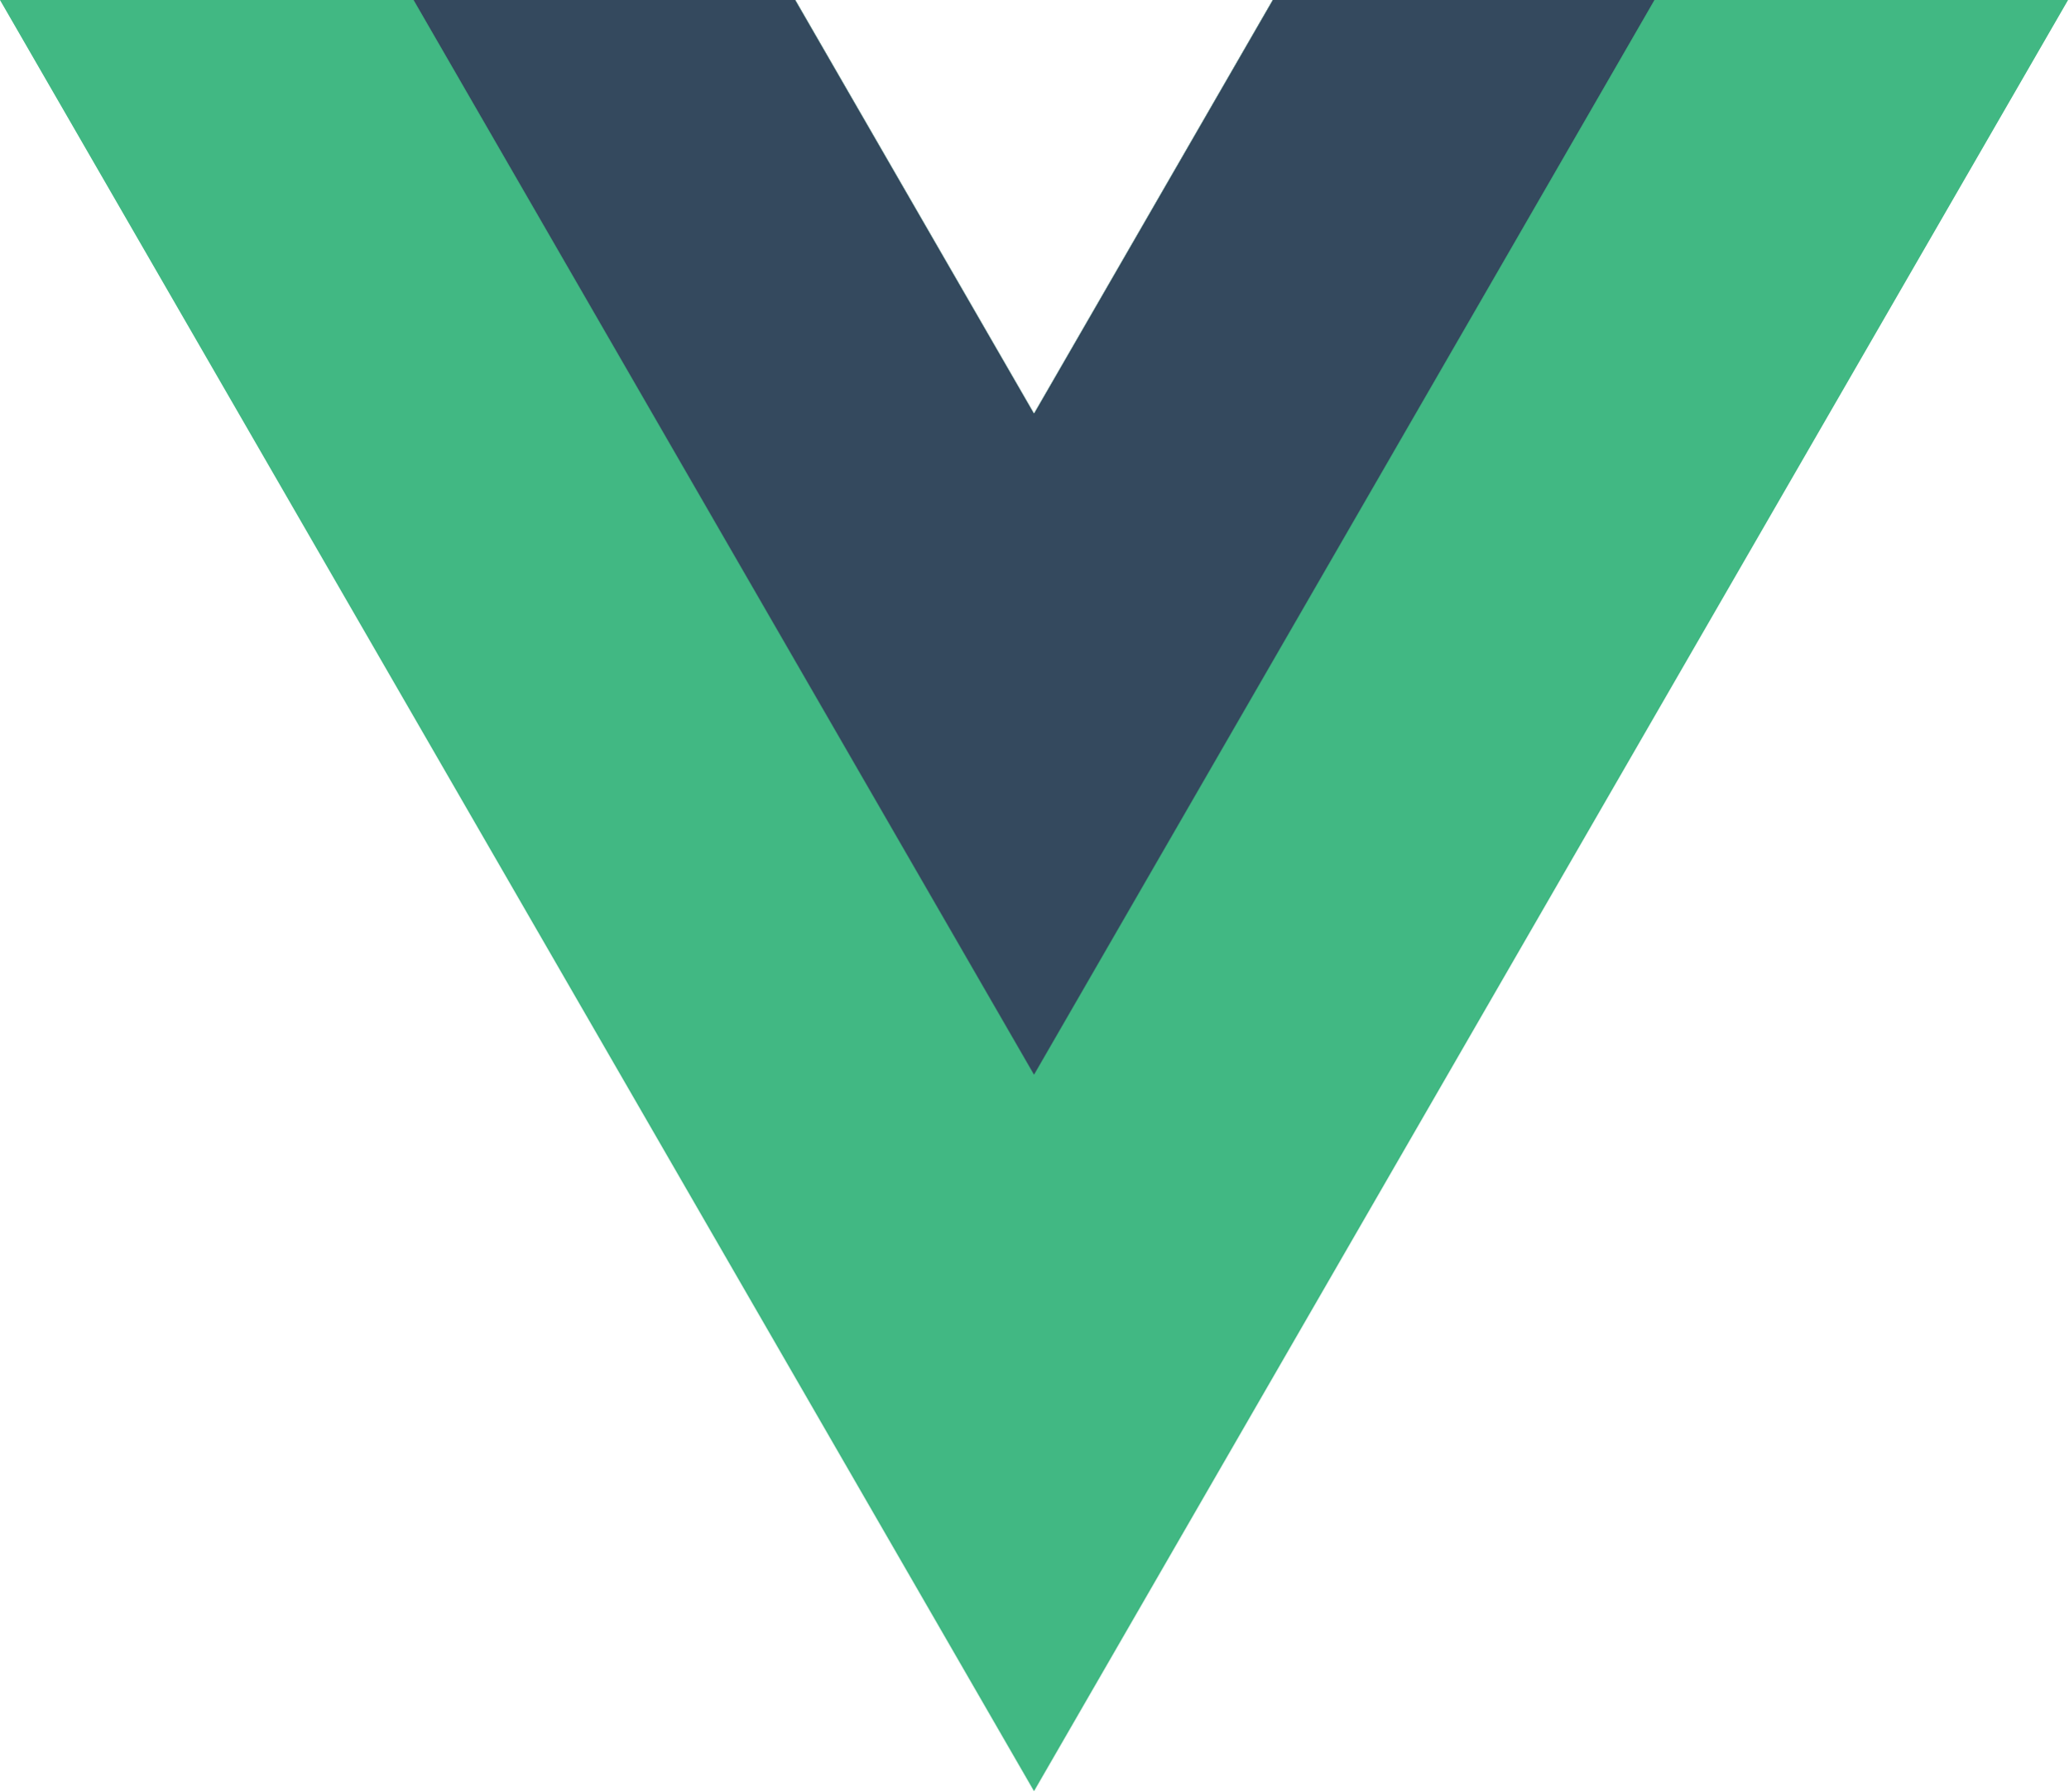
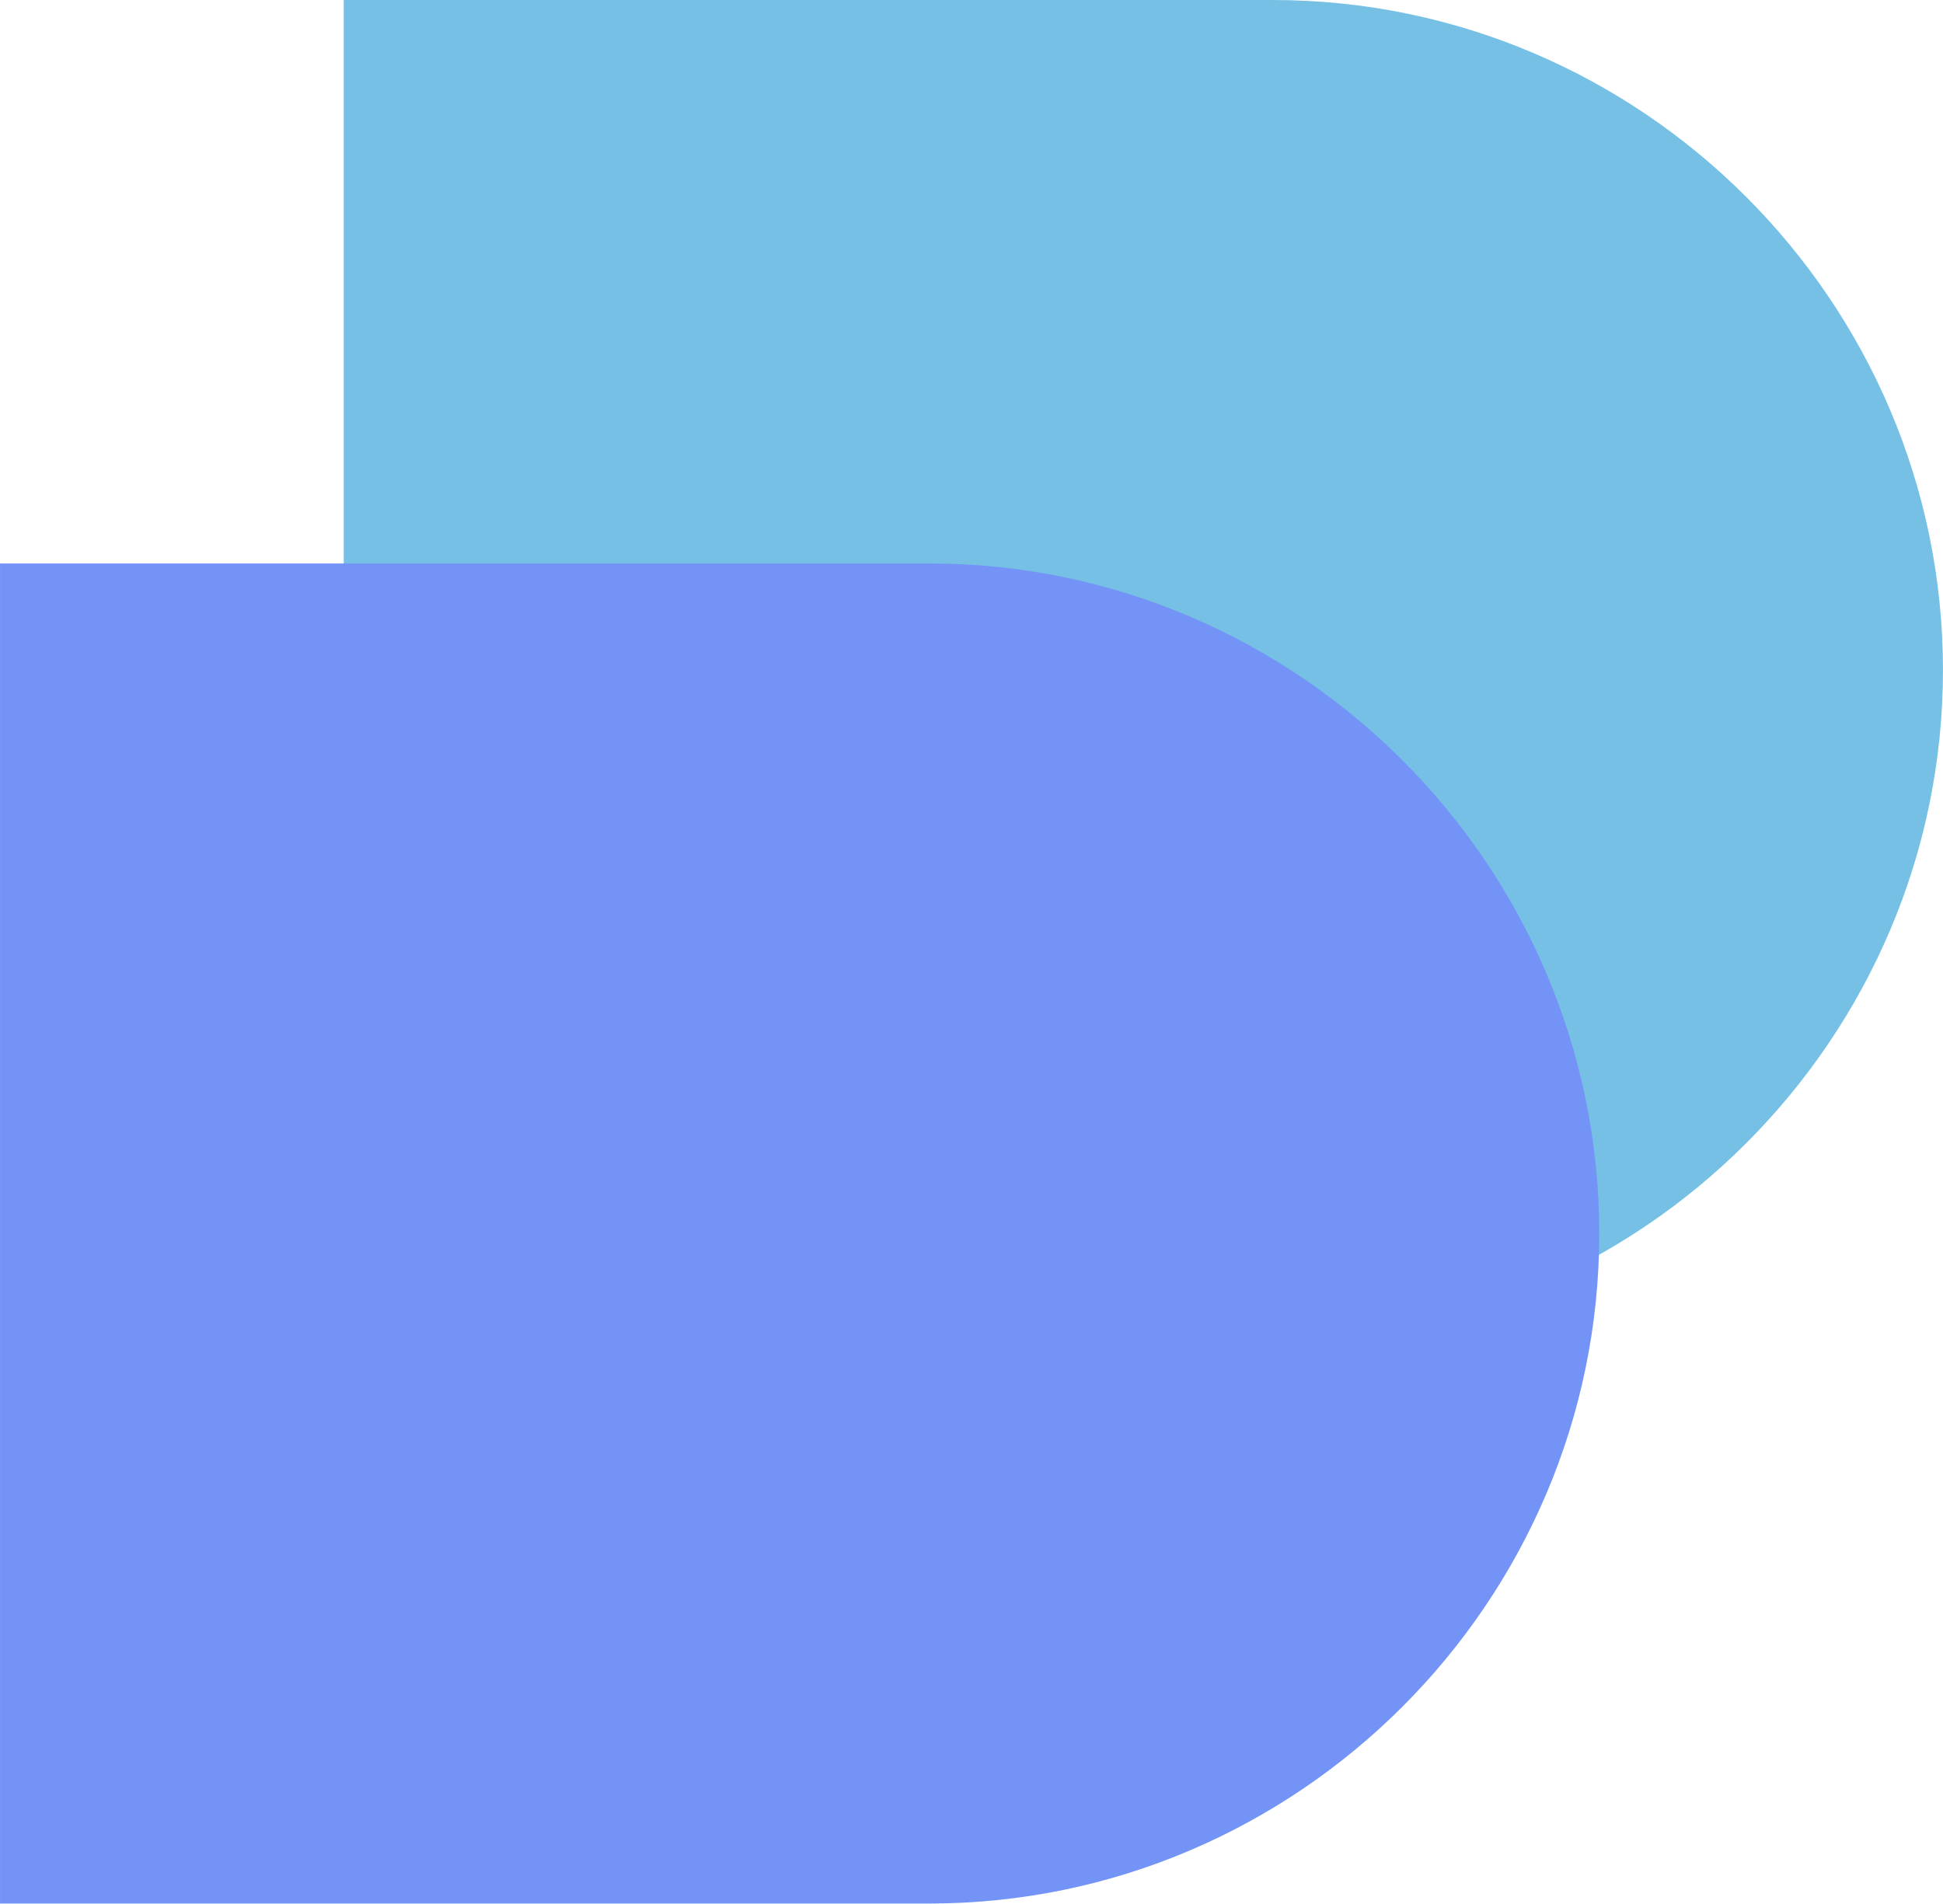
- <svg xmlns="http://www.w3.org/2000/svg" viewBox="0 0 261.76 226.69">
-   <path d="M161.096.001l-30.225 52.351L100.647.001H-.005l130.877 226.688L261.749.001z" fill="#41b883" />
-   <path d="M161.096.001l-30.225 52.351L100.647.001H52.346l78.526 136.01L209.398.001z" fill="#34495e" />
+ <svg xmlns="http://www.w3.org/2000/svg" width="41.279mm" height="40.444mm" viewBox="0 0 41.279 40.444" version="1.1" id="svg47">
+   <defs id="defs44" />
+   <g id="layer1" transform="translate(-0.4435555,-0.2862265)">
+     <path d="M 7.746,28.759 H 27.486 c 7.829,0 14.236,-6.407 14.236,-14.236 v -6.2e-4 c 0,-7.829 -6.406,-14.236 -14.236,-14.236 H 7.746 V 28.759" style="fill:#76c0e5;fill-opacity:1;fill-rule:evenodd;stroke:none;stroke-width:0.005" id="path22" />
+     <path d="M 0.444,40.73 H 20.184 c 7.829,0 14.236,-6.407 14.236,-14.236 v -3.1e-4 c 0,-7.829 -6.406,-14.236 -14.236,-14.236 H 0.444 v 28.472" style="fill:#7393f7;fill-opacity:1;fill-rule:evenodd;stroke:none;stroke-width:0.005" id="path24" />
+   </g>
</svg>
